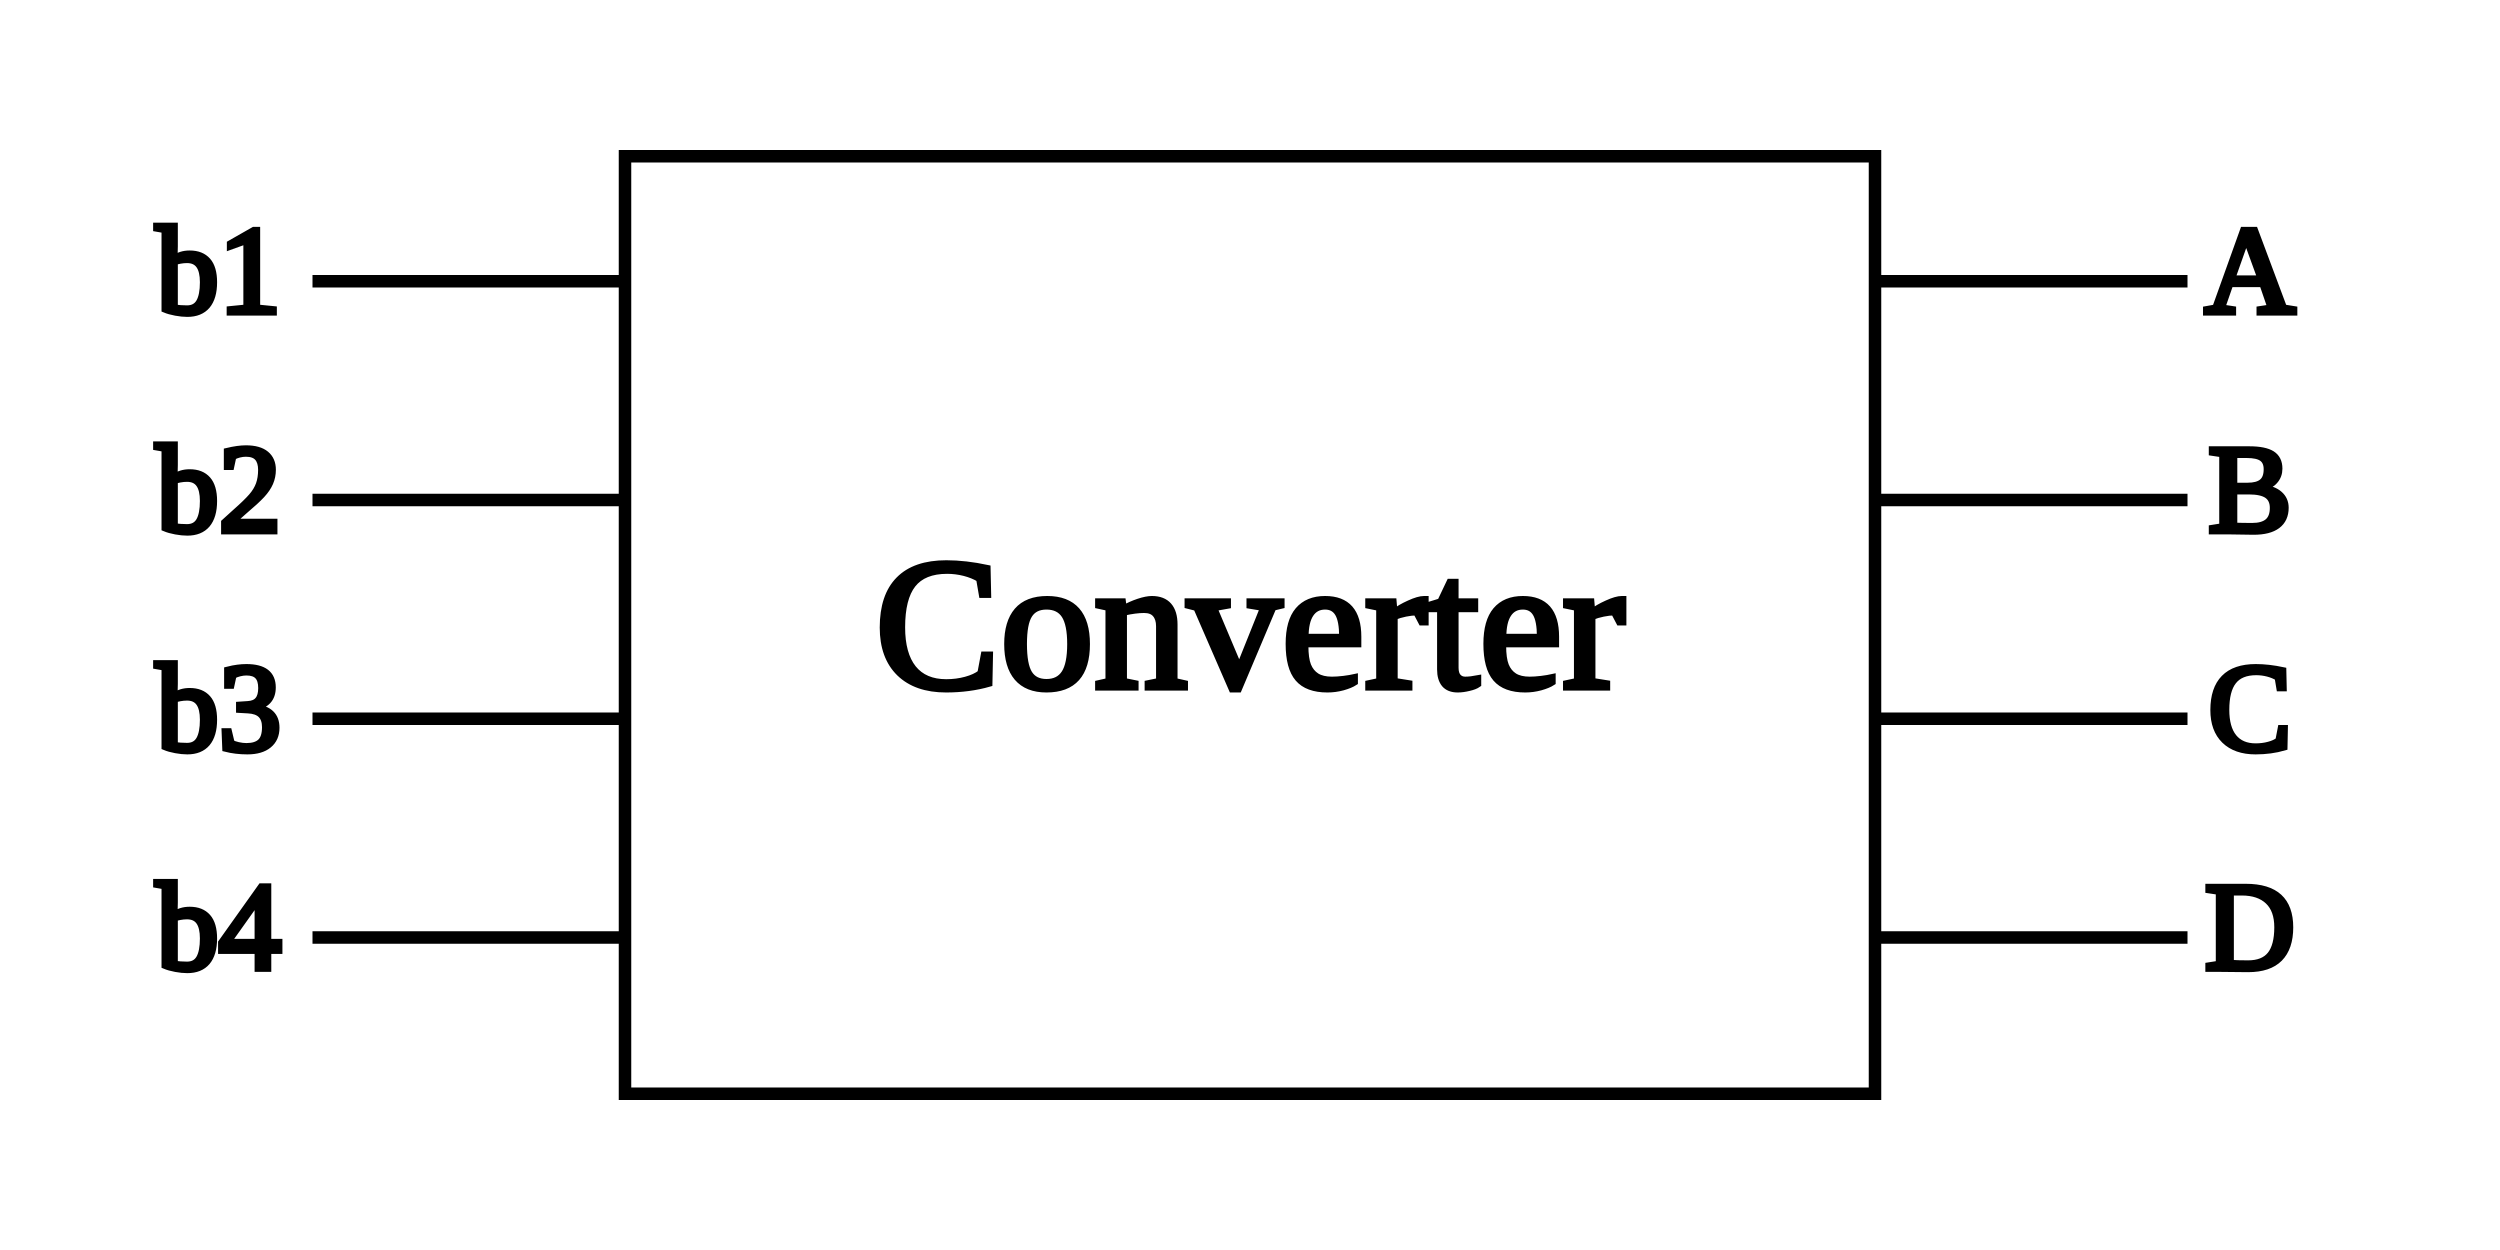
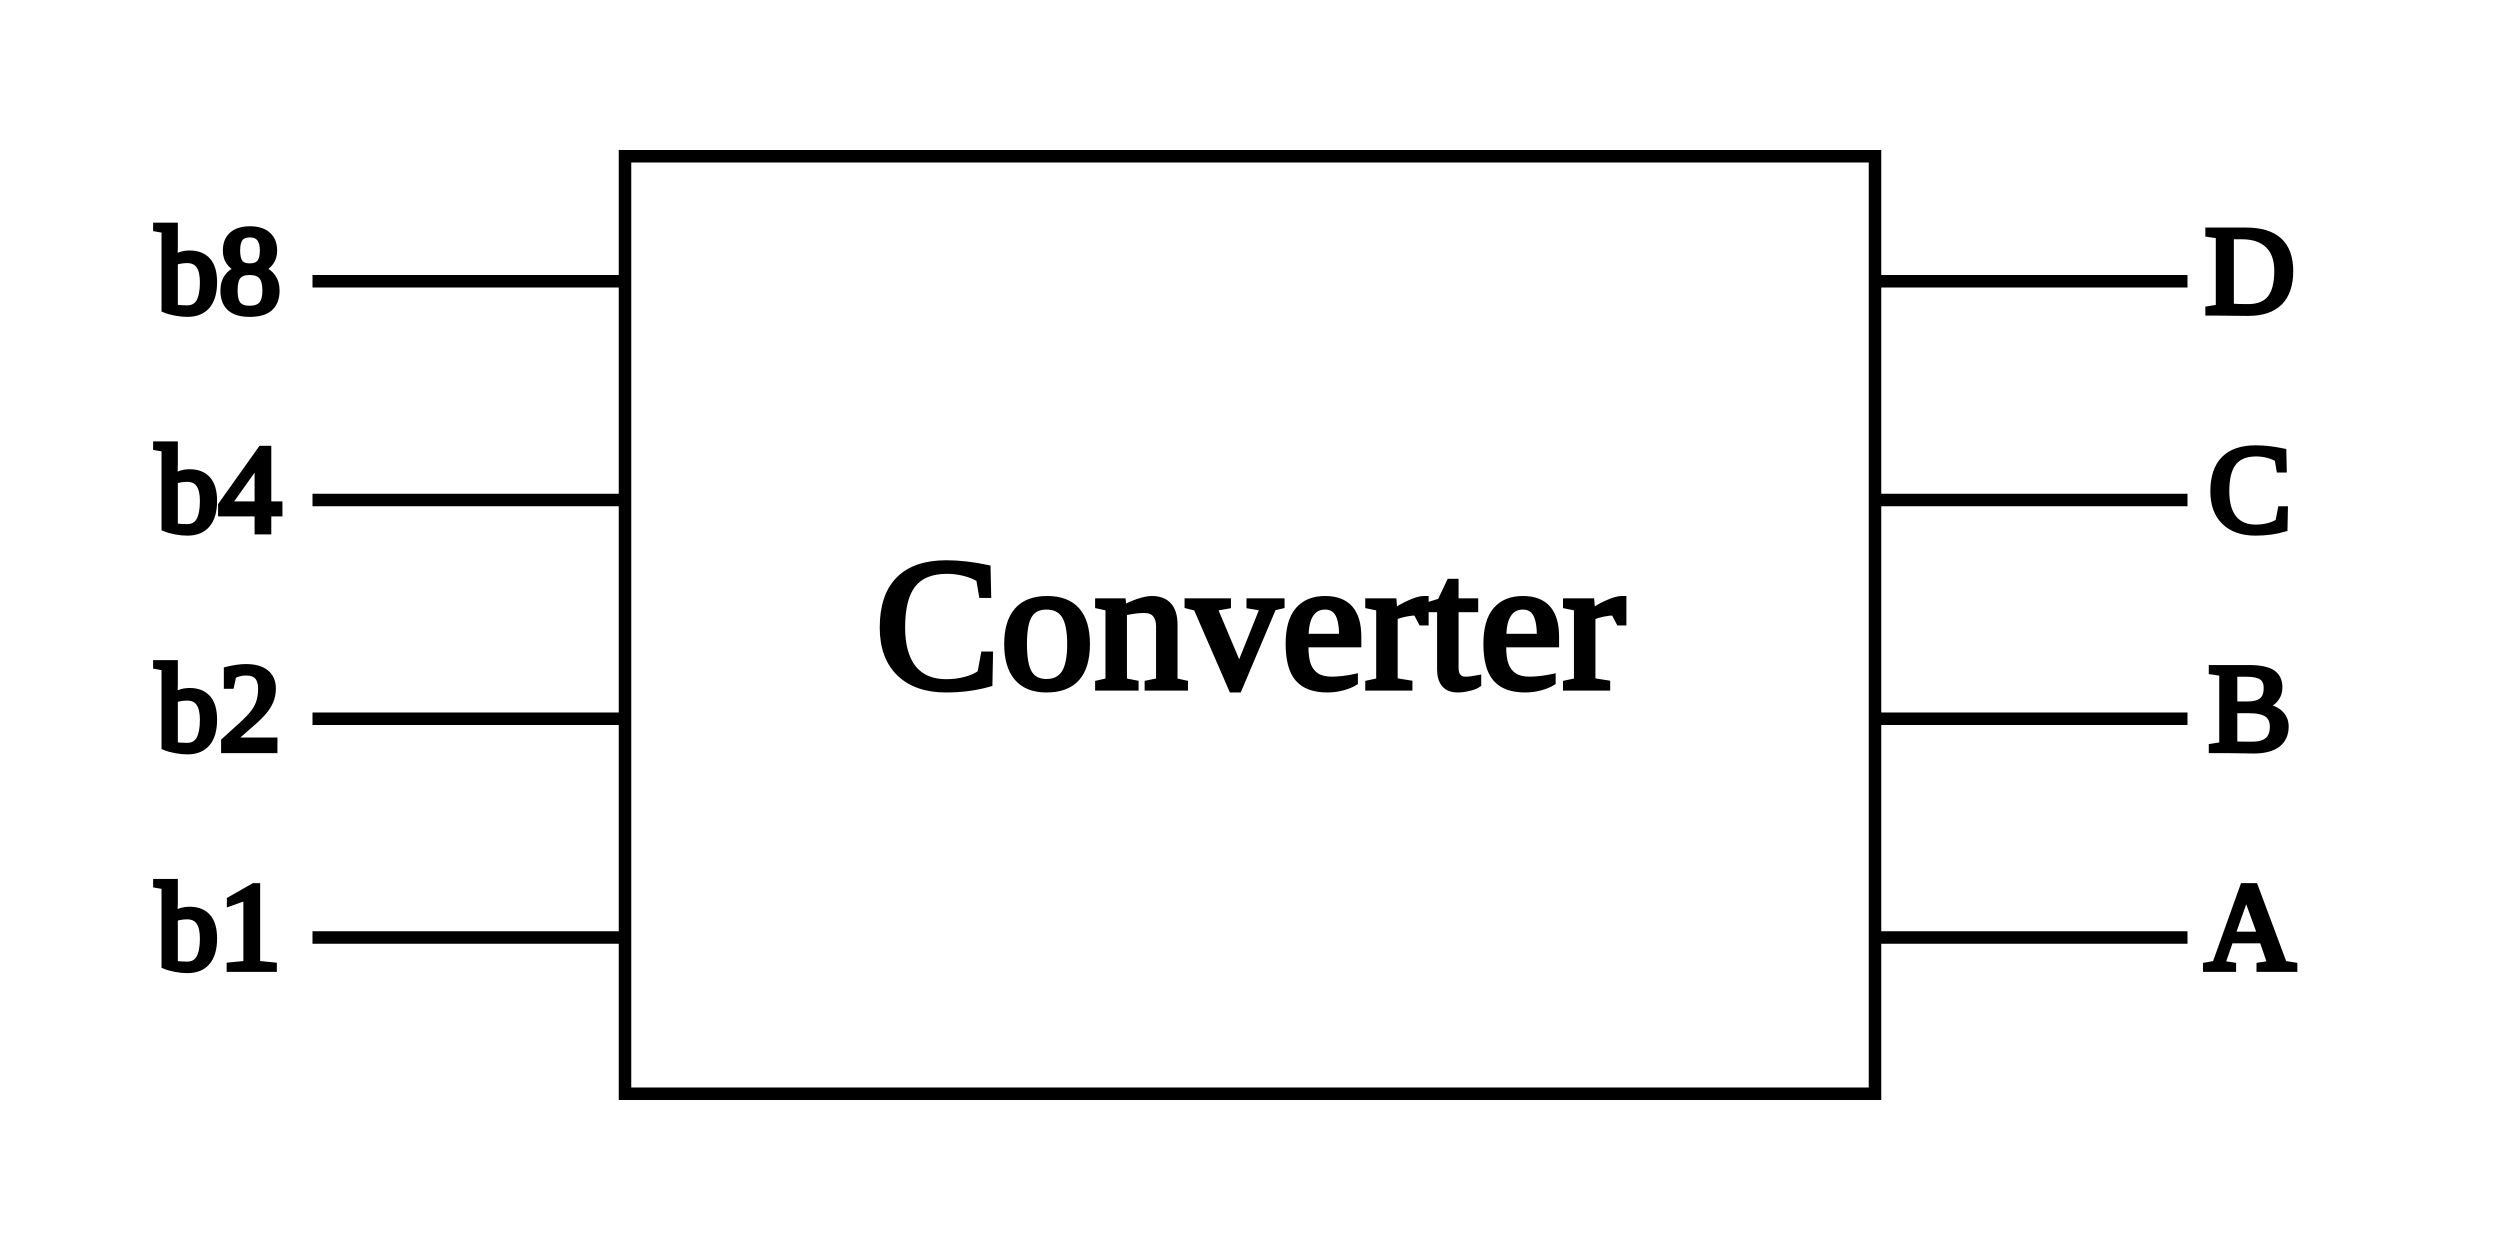
<svg xmlns="http://www.w3.org/2000/svg" viewBox="0 0 200 100" version="1.0">
  <g transform="translate(25,0) scale(0.5)">
-     <text stroke="black" stroke-width="1" text-anchor="middle" font-size="20" x="-15" y="50">b1</text>
-     <line stroke="black" stroke-width="2" x1="0" y1="45" x2="50" y2="45" />
-     <text stroke="black" stroke-width="1" text-anchor="middle" font-size="20" x="-15" y="85">b2</text>
-     <line stroke="black" stroke-width="2" x1="0" y1="80" x2="50" y2="80" />
-     <text stroke="black" stroke-width="1" text-anchor="middle" font-size="20" x="-15" y="120">b3</text>
-     <line stroke="black" stroke-width="2" x1="0" y1="115" x2="50" y2="115" />
-     <text stroke="black" stroke-width="1" text-anchor="middle" font-size="20" x="-15" y="155">b4</text>
-     <line stroke="black" stroke-width="2" x1="0" y1="150" x2="50" y2="150" />
+     <text stroke="black" stroke-width="1" text-anchor="middle" font-size="20" x="-15" y="50">b8</text>
+     <line id="b8" stroke="black" stroke-width="2" x1="0" y1="45" x2="50" y2="45" />
+     <text stroke="black" stroke-width="1" text-anchor="middle" font-size="20" x="-15" y="85">b4</text>
+     <line id="b4" stroke="black" stroke-width="2" x1="0" y1="80" x2="50" y2="80" />
+     <text stroke="black" stroke-width="1" text-anchor="middle" font-size="20" x="-15" y="120">b2</text>
+     <line id="b2" stroke="black" stroke-width="2" x1="0" y1="115" x2="50" y2="115" />
+     <text stroke="black" stroke-width="1" text-anchor="middle" font-size="20" x="-15" y="155">b1</text>
+     <line id="b1" stroke="black" stroke-width="2" x1="0" y1="150" x2="50" y2="150" />
    <text stroke="black" stroke-width="1" font-size="30" x="150" text-anchor="middle" y="110">Converter</text>
    <rect x="50" y="25" width="200" height="150" fill="none" stroke="black" stroke-width="2" />
-     <text stroke="black" stroke-width="1" text-anchor="middle" font-size="20" x="310" y="50">A</text>
-     <line stroke="black" stroke-width="2" x1="250" y1="45" x2="300" y2="45" />
-     <text stroke="black" stroke-width="1" text-anchor="middle" font-size="20" x="310" y="85">B</text>
-     <line stroke="black" stroke-width="2" x1="250" y1="80" x2="300" y2="80" />
-     <text stroke="black" stroke-width="1" text-anchor="middle" font-size="20" x="310" y="120">C</text>
-     <line stroke="black" stroke-width="2" x1="250" y1="115" x2="300" y2="115" />
-     <text stroke="black" stroke-width="1" text-anchor="middle" font-size="20" x="310" y="155">D</text>
-     <line stroke="black" stroke-width="2" x1="250" y1="150" x2="300" y2="150" />
+     <text stroke="black" stroke-width="1" text-anchor="middle" font-size="20" x="310" y="50">D</text>
+     <line id="d" stroke="black" stroke-width="2" x1="250" y1="45" x2="300" y2="45" />
+     <text stroke="black" stroke-width="1" text-anchor="middle" font-size="20" x="310" y="85">C</text>
+     <line id="c" stroke="black" stroke-width="2" x1="250" y1="80" x2="300" y2="80" />
+     <text stroke="black" stroke-width="1" text-anchor="middle" font-size="20" x="310" y="120">B</text>
+     <line id="b" stroke="black" stroke-width="2" x1="250" y1="115" x2="300" y2="115" />
+     <text stroke="black" stroke-width="1" text-anchor="middle" font-size="20" x="310" y="155">A</text>
+     <line id="a" stroke="black" stroke-width="2" x1="250" y1="150" x2="300" y2="150" />
  </g>
</svg>
